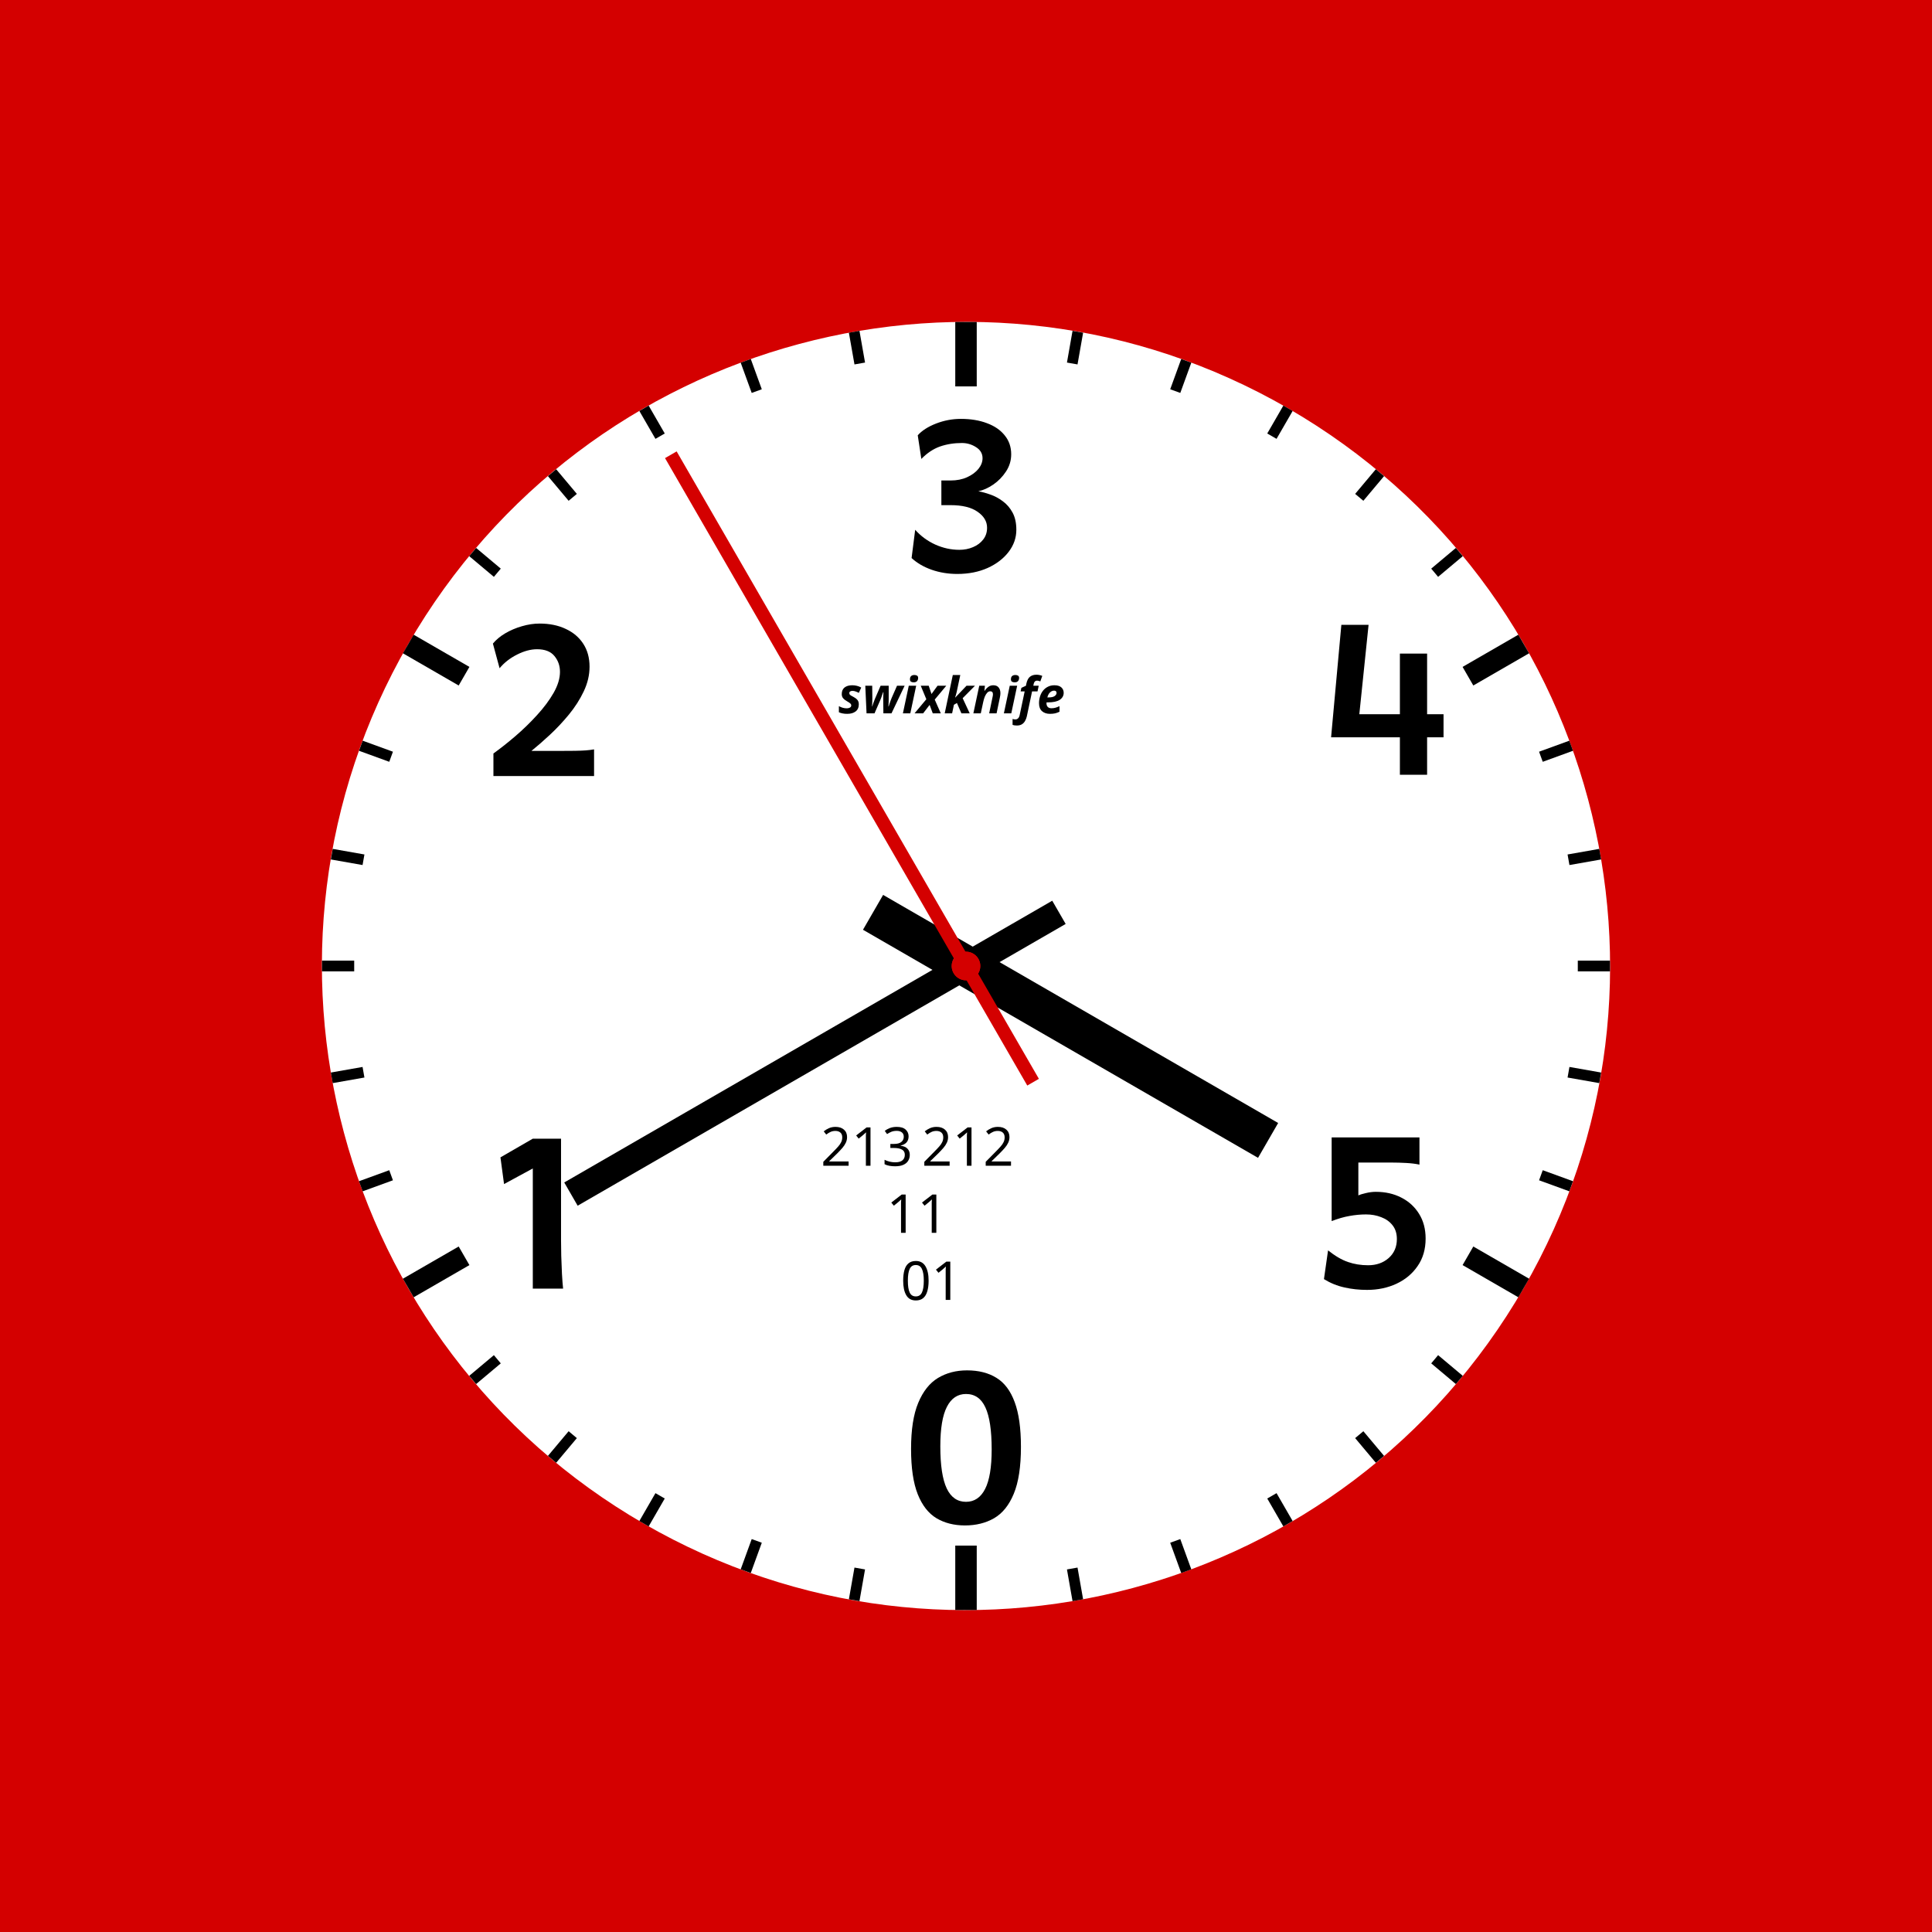
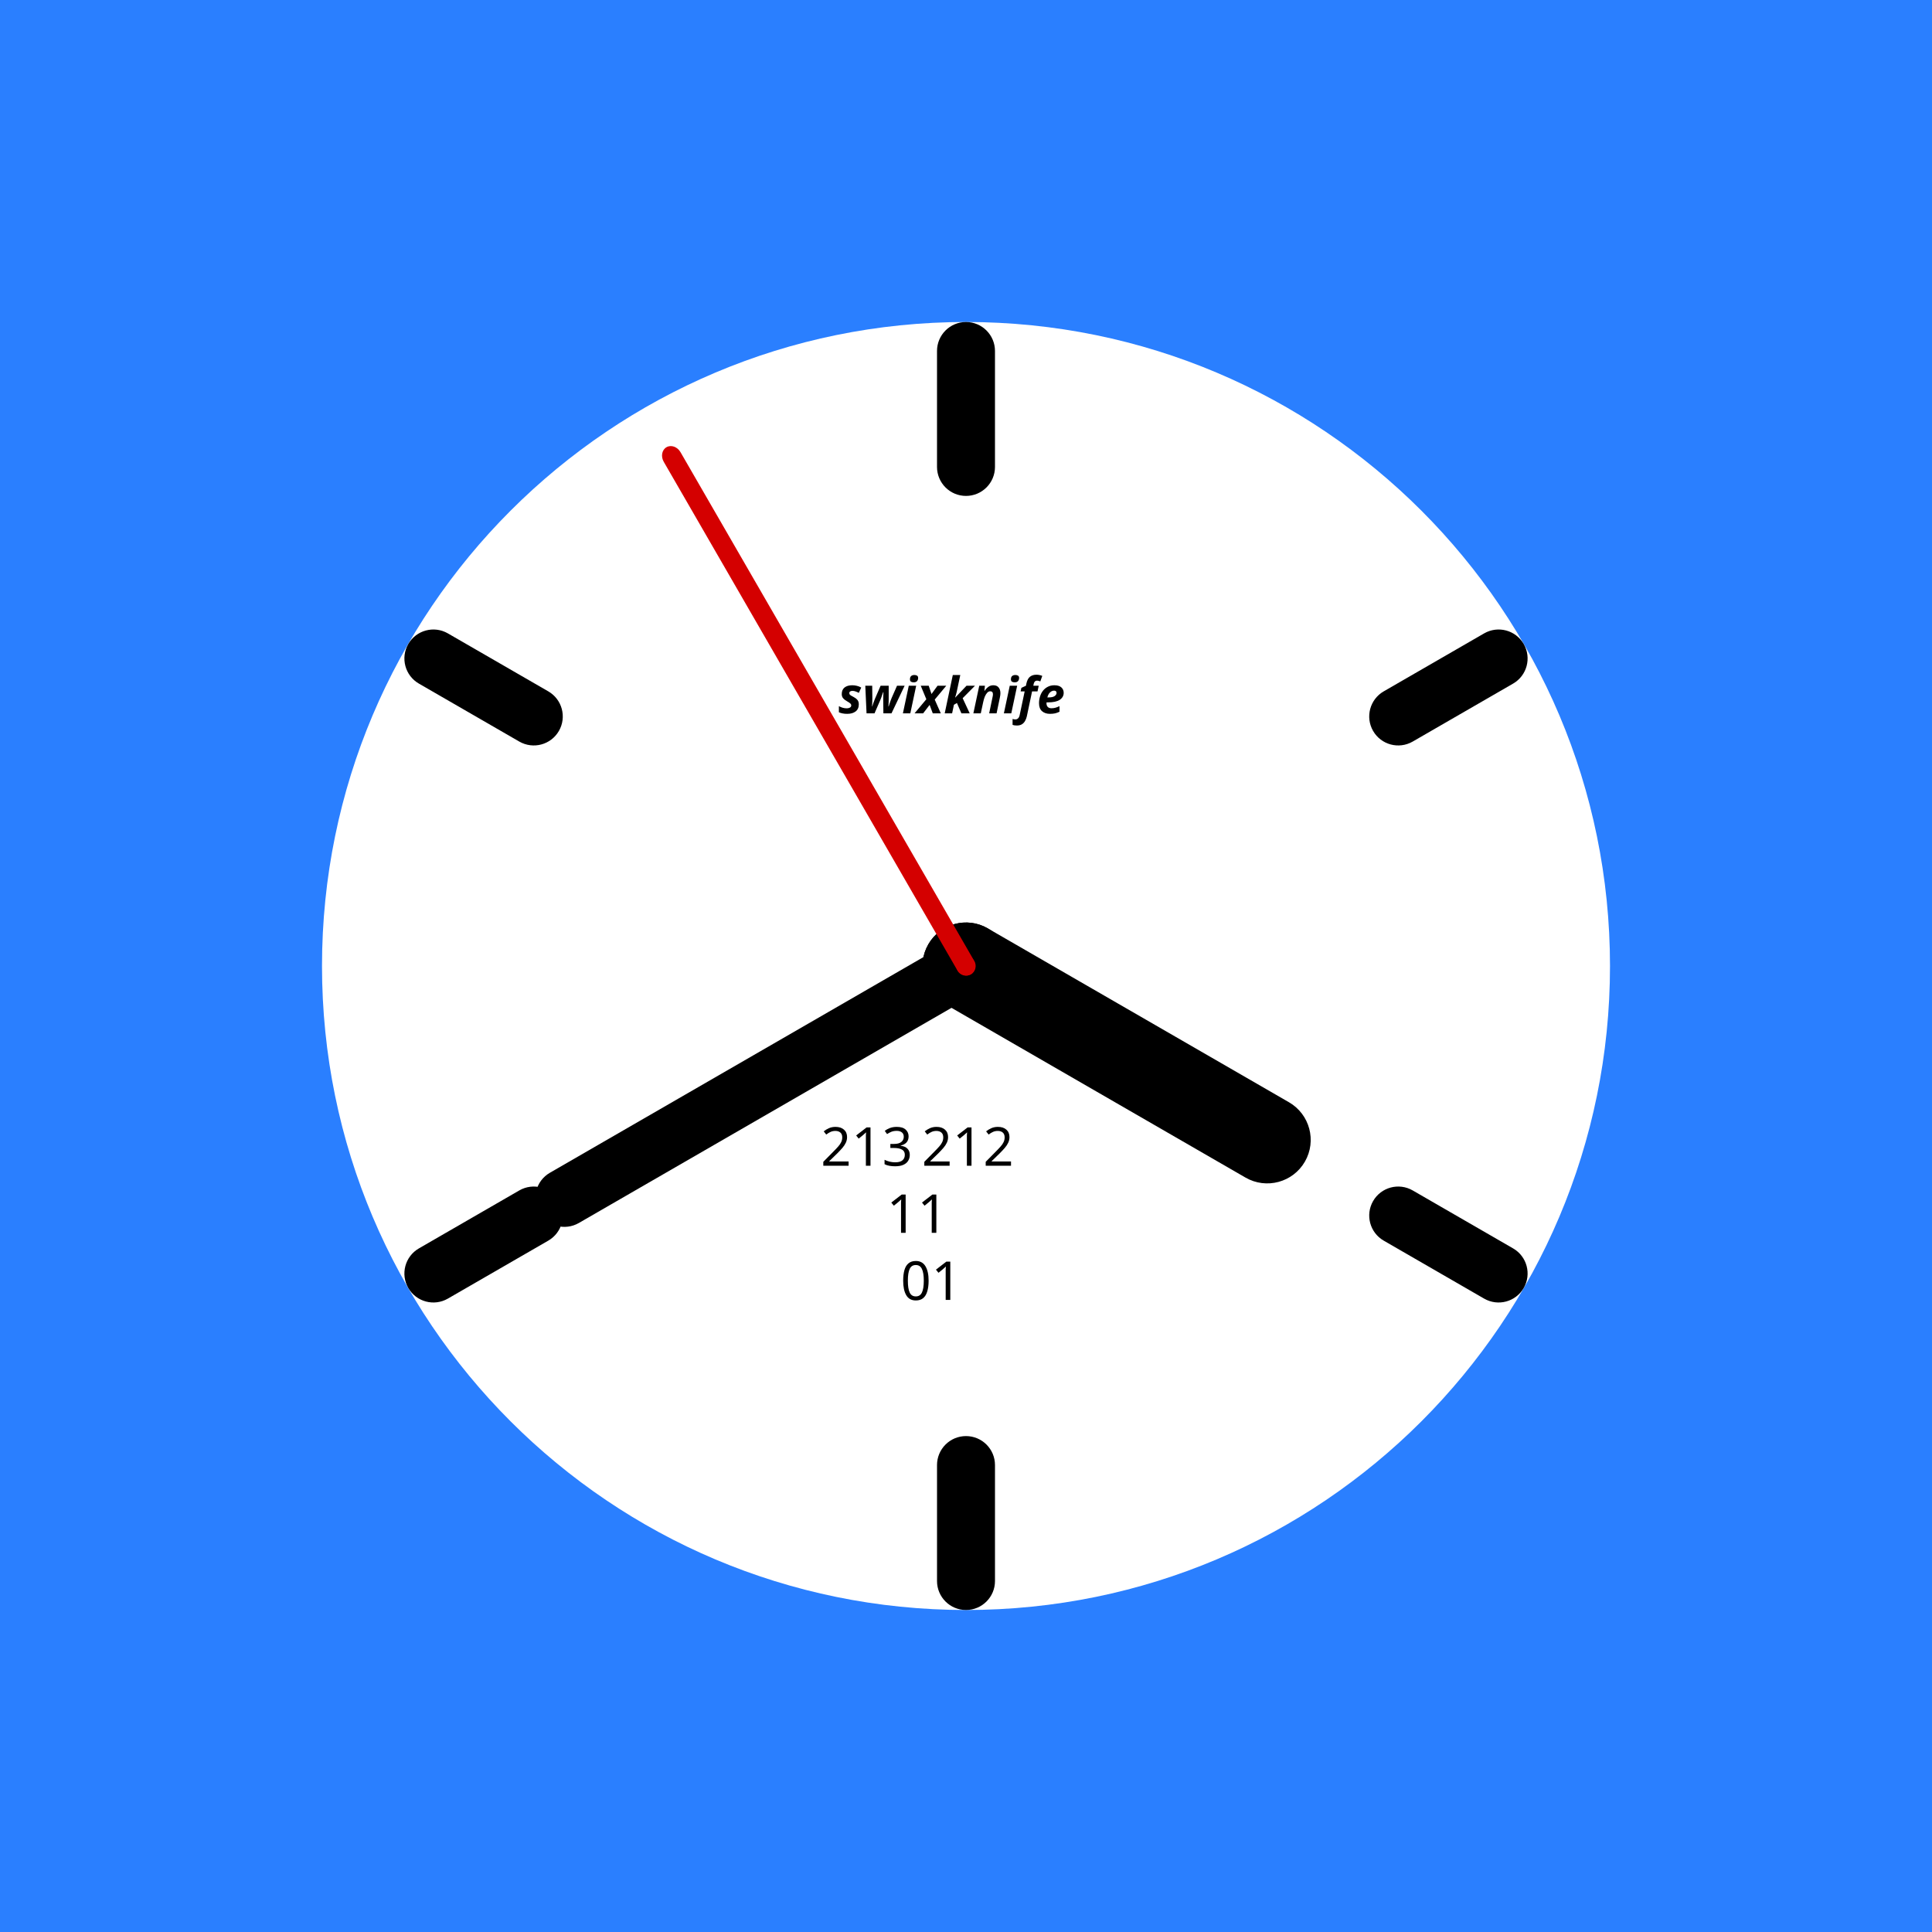
- <svg xmlns="http://www.w3.org/2000/svg" id="now-icon" width="432mm" height="432mm" viewBox="0 0 432 432" version="1.1">
-   <defs id="defs5" />
-   <g id="g3" style="display:inline">
-     <rect style="fill:#d40000;stroke-width:64.899;stroke-linecap:round;stroke-linejoin:round" id="rect8" width="432" height="432" x="0" y="0" />
-     <circle style="fill:#ffffff;stroke-width:19.261;stroke-linecap:round;-inkscape-stroke:none" id="background_white" cx="295.061" cy="79.061" r="144" transform="rotate(30)" />
-     <rect style="fill:#000000;fill-opacity:1;stroke:none;stroke-width:0.978;stroke-dasharray:none;stroke-opacity:1" id="smaller_marker_55" width="2.4" height="7.2" x="-176.41" y="-394.226" transform="rotate(170)" />
-     <rect style="fill:#000000;fill-opacity:1;stroke:none;stroke-width:0.978;stroke-dasharray:none;stroke-opacity:1" id="rect54" width="2.4" height="7.2" x="-130.297" y="-420.85" transform="rotate(160)" />
-     <rect style="fill:#000000;fill-opacity:1;stroke:none;stroke-width:0.978;stroke-dasharray:none;stroke-opacity:1" id="rect51" width="2.4" height="7.2" x="-80.261" y="-439.061" transform="rotate(150)" />
-     <rect style="fill:#000000;fill-opacity:1;stroke:none;stroke-width:0.978;stroke-dasharray:none;stroke-opacity:1" id="rect48" width="2.4" height="7.2" x="-27.823" y="-448.308" transform="rotate(140)" />
-     <rect style="fill:#000000;fill-opacity:1;stroke:none;stroke-width:0.978;stroke-dasharray:none;stroke-opacity:1" id="rect45" width="2.4" height="7.2" x="25.423" y="-448.308" transform="rotate(130)" />
-     <rect style="fill:#000000;fill-opacity:1;stroke:none;stroke-width:0.978;stroke-dasharray:none;stroke-opacity:1" id="rect42" width="2.4" height="7.2" x="127.897" y="-420.85" transform="rotate(110)" />
-     <rect style="fill:#000000;fill-opacity:1;stroke:none;stroke-width:0.978;stroke-dasharray:none;stroke-opacity:1" id="rect39" width="2.4" height="7.2" x="174.01" y="-394.226" transform="rotate(100)" />
-     <rect style="fill:#000000;fill-opacity:1;stroke:none;stroke-width:0.978;stroke-dasharray:none;stroke-opacity:1" id="rect36" width="2.4" height="7.2" x="214.8" y="-360" transform="rotate(90)" />
-     <rect style="fill:#000000;fill-opacity:1;stroke:none;stroke-width:0.978;stroke-dasharray:none;stroke-opacity:1" id="rect33" width="2.4" height="7.2" x="249.026" y="-319.21" transform="rotate(80)" />
-     <rect style="fill:#000000;fill-opacity:1;stroke:none;stroke-width:0.978;stroke-dasharray:none;stroke-opacity:1" id="rect30" width="2.4" height="7.2" x="275.65" y="-273.097" transform="rotate(70)" />
-     <rect style="fill:#000000;fill-opacity:1;stroke:none;stroke-width:0.978;stroke-dasharray:none;stroke-opacity:1" id="rect27" width="2.4" height="7.2" x="303.108" y="-170.623" transform="rotate(50)" />
-     <rect style="fill:#000000;fill-opacity:1;stroke:none;stroke-width:0.978;stroke-dasharray:none;stroke-opacity:1" id="rect24" width="2.4" height="7.2" x="303.108" y="-117.376" transform="rotate(40)" />
-     <rect style="fill:#000000;fill-opacity:1;stroke:none;stroke-width:0.978;stroke-dasharray:none;stroke-opacity:1" id="rect21" width="2.4" height="7.2" x="293.861" y="-64.938" transform="rotate(30)" />
-     <rect style="fill:#000000;fill-opacity:1;stroke:none;stroke-width:0.978;stroke-dasharray:none;stroke-opacity:1" id="rect18" width="2.4" height="7.2" x="275.65" y="-14.903" transform="rotate(20)" />
-     <rect style="fill:#000000;fill-opacity:1;stroke:none;stroke-width:0.978;stroke-dasharray:none;stroke-opacity:1" id="smaller_marker_31" width="2.4" height="7.2" x="249.026" y="31.21" transform="rotate(9.999999)" />
-     <rect style="fill:#000000;fill-opacity:1;stroke:none;stroke-width:0.978;stroke-dasharray:none;stroke-opacity:1" id="rect58" width="2.4" height="7.2" x="-176.41" y="-113.427" transform="rotate(170)" />
-     <rect style="fill:#000000;fill-opacity:1;stroke:none;stroke-width:0.978;stroke-dasharray:none;stroke-opacity:1" id="rect55" width="2.4" height="7.2" x="-130.297" y="-140.05" transform="rotate(160)" />
-     <rect style="fill:#000000;fill-opacity:1;stroke:none;stroke-width:0.978;stroke-dasharray:none;stroke-opacity:1" id="rect52" width="2.4" height="7.2" x="-80.261" y="-158.262" transform="rotate(150)" />
-     <rect style="fill:#000000;fill-opacity:1;stroke:none;stroke-width:0.978;stroke-dasharray:none;stroke-opacity:1" id="rect49" width="2.4" height="7.2" x="-27.823" y="-167.508" transform="rotate(140)" />
-     <rect style="fill:#000000;fill-opacity:1;stroke:none;stroke-width:0.978;stroke-dasharray:none;stroke-opacity:1" id="rect46" width="2.4" height="7.2" x="25.423" y="-167.508" transform="rotate(130)" />
-     <rect style="fill:#000000;fill-opacity:1;stroke:none;stroke-width:0.978;stroke-dasharray:none;stroke-opacity:1" id="rect43" width="2.4" height="7.2" x="127.897" y="-140.05" transform="rotate(110)" />
-     <rect style="fill:#000000;fill-opacity:1;stroke:none;stroke-width:0.978;stroke-dasharray:none;stroke-opacity:1" id="rect40" width="2.4" height="7.2" x="174.01" y="-113.427" transform="rotate(100)" />
-     <rect style="fill:#000000;fill-opacity:1;stroke:none;stroke-width:0.978;stroke-dasharray:none;stroke-opacity:1" id="rect37" width="2.4" height="7.2" x="214.8" y="-79.2" transform="rotate(90)" />
-     <rect style="fill:#000000;fill-opacity:1;stroke:none;stroke-width:0.978;stroke-dasharray:none;stroke-opacity:1" id="rect34" width="2.4" height="7.2" x="249.026" y="-38.41" transform="rotate(80)" />
-     <rect style="fill:#000000;fill-opacity:1;stroke:none;stroke-width:0.978;stroke-dasharray:none;stroke-opacity:1" id="rect31" width="2.4" height="7.2" x="275.65" y="7.703" transform="rotate(70)" />
-     <rect style="fill:#000000;fill-opacity:1;stroke:none;stroke-width:0.978;stroke-dasharray:none;stroke-opacity:1" id="rect28" width="2.4" height="7.2" x="303.108" y="110.177" transform="rotate(50)" />
-     <rect style="fill:#000000;fill-opacity:1;stroke:none;stroke-width:0.978;stroke-dasharray:none;stroke-opacity:1" id="rect25" width="2.4" height="7.2" x="303.108" y="163.423" transform="rotate(40)" />
-     <rect style="fill:#000000;fill-opacity:1;stroke:none;stroke-width:0.978;stroke-dasharray:none;stroke-opacity:1" id="rect22" width="2.4" height="7.2" x="293.861" y="215.861" transform="rotate(30)" />
-     <rect style="fill:#000000;fill-opacity:1;stroke:none;stroke-width:0.978;stroke-dasharray:none;stroke-opacity:1" id="smaller_marker_02" width="2.4" height="7.2" x="275.65" y="265.897" transform="rotate(20)" />
-     <rect style="fill:#000000;fill-opacity:1;stroke:none;stroke-width:0.978;stroke-dasharray:none;stroke-opacity:1" id="smaller_marker_01" width="2.4" height="7.2" x="249.026" y="312.01" transform="rotate(9.999999)" />
-     <rect style="display:inline;fill:#000000;fill-opacity:1;stroke:none;stroke-width:1.956;stroke-dasharray:none;stroke-opacity:1" id="bigger_marker_5" width="4.8" height="14.4" x="76.661" y="-439.061" transform="rotate(120)" />
-     <rect style="display:inline;fill:#000000;fill-opacity:1;stroke:none;stroke-width:1.956;stroke-dasharray:none;stroke-opacity:1" id="bigger_marker_4" width="4.8" height="14.4" x="292.661" y="-223.061" transform="rotate(60)" />
-     <rect style="display:inline;fill:#000000;fill-opacity:1;stroke:none;stroke-width:1.956;stroke-dasharray:none;stroke-opacity:1" id="bigger_marker_3" width="4.8" height="14.4" x="213.6" y="72" />
-     <rect style="display:inline;fill:#000000;fill-opacity:1;stroke:none;stroke-width:1.956;stroke-dasharray:none;stroke-opacity:1" id="bigger_marker_2" width="4.8" height="14.4" x="76.661" y="-165.462" transform="rotate(120)" />
-     <rect style="display:inline;fill:#000000;fill-opacity:1;stroke:none;stroke-width:1.956;stroke-dasharray:none;stroke-opacity:1" id="bigger_marker_1" width="4.8" height="14.4" x="292.661" y="50.539" transform="rotate(60)" />
-     <rect style="fill:#000000;fill-opacity:1;stroke:none;stroke-width:1.956;stroke-dasharray:none;stroke-opacity:1" id="bigger_marker_0" width="4.8" height="14.4" x="213.6" y="345.6" />
-     <path d="m 297.761,273.04 v -18.715 h 19.633 v 6.085 q -1.286,-0.276 -2.962,-0.367 -1.676,-0.092 -3.123,-0.092 h -7.578 v 7.348 q 0.574,-0.276 1.699,-0.528 1.148,-0.276 2.204,-0.276 3.192,0 5.695,1.286 2.526,1.286 3.973,3.628 1.47,2.342 1.47,5.534 0,3.582 -1.791,6.154 -1.768,2.572 -4.73,3.95 -2.962,1.378 -6.567,1.378 -2.664,0 -5.075,-0.551 -2.411,-0.528 -4.57,-1.86 l 0.919,-6.43 q 2.319,1.86 4.432,2.595 2.113,0.735 4.524,0.735 2.756,0 4.593,-1.607 1.837,-1.63 1.837,-4.248 0,-1.86 -0.964,-3.077 -0.941,-1.217 -2.526,-1.814 -1.561,-0.62 -3.398,-0.62 -1.814,0 -3.697,0.344 -1.86,0.321 -3.996,1.148 z" id="mayor_5" style="display:inline;font-weight:bold;font-size:16px;font-family:'Andika Tauga';-inkscape-font-specification:'Andika Tauga, Bold';text-align:center;text-anchor:middle;stroke-width:1.92" aria-label="5" />
-     <path d="m 297.635,164.862 2.296,-25.144 h 6.085 l -2.067,19.978 h 18.83 v 5.167 z m 15.385,8.381 v -27.096 h 6.085 v 27.096 z" id="text7" style="font-weight:bold;font-size:16px;font-family:'Andika Tauga';-inkscape-font-specification:'Andika Tauga, Bold';text-align:center;text-anchor:middle;stroke-width:1.92" aria-label="4" />
-     <path d="m 210.491,107.439 h 2.067 q 2.09,0 3.697,-0.735 1.607,-0.735 2.526,-1.86 0.919,-1.148 0.919,-2.388 0,-1.561 -1.47,-2.48 -1.447,-0.919 -3.146,-0.919 -2.641,0 -4.891,0.781 -2.227,0.781 -4.179,2.779 l -0.804,-5.281 q 1.378,-1.561 4.064,-2.618 2.71,-1.056 5.58,-1.056 3.307,0 5.833,0.964 2.549,0.941 3.973,2.733 1.447,1.768 1.447,4.225 0,2.09 -1.171,3.858 -1.148,1.745 -2.847,2.916 -1.699,1.148 -3.33,1.493 1.217,0.207 2.687,0.735 1.47,0.505 2.779,1.493 1.332,0.964 2.181,2.526 0.85,1.561 0.85,3.858 0,2.687 -1.722,4.937 -1.722,2.25 -4.707,3.605 -2.985,1.332 -6.774,1.332 -3.054,0 -5.741,-0.941 -2.664,-0.941 -4.478,-2.618 l 0.804,-6.315 q 1.883,2.113 4.501,3.307 2.618,1.171 5.373,1.171 1.653,0 3.054,-0.597 1.424,-0.597 2.273,-1.699 0.873,-1.102 0.873,-2.641 0,-2.113 -2.136,-3.582 -2.113,-1.47 -6.016,-1.47 h -2.067 z" id="mayor_3" style="display:inline;font-weight:bold;font-size:16px;font-family:'Andika Tauga';-inkscape-font-specification:'Andika Tauga, Bold';text-align:center;text-anchor:middle;stroke-width:1.92" aria-label="3" />
-     <path d="m 132.835,167.56 v 5.97 h -22.504 v -5.052 q 2.342,-1.676 4.914,-3.881 2.595,-2.227 4.845,-4.707 2.273,-2.48 3.697,-4.96 1.424,-2.503 1.424,-4.707 0,-2.044 -1.24,-3.536 -1.24,-1.516 -3.881,-1.516 -2.113,0 -4.478,1.194 -2.365,1.194 -3.904,3.054 l -1.493,-5.511 q 1.056,-1.286 2.756,-2.296 1.722,-1.01 3.72,-1.584 2.021,-0.597 3.973,-0.597 3.33,0 5.833,1.194 2.526,1.171 3.927,3.33 1.401,2.159 1.401,5.121 0,2.801 -1.309,5.534 -1.286,2.71 -3.307,5.167 -2.021,2.457 -4.271,4.547 -2.227,2.067 -4.11,3.582 h 6.085 q 2.273,0 3.674,-0.023 1.401,-0.023 2.365,-0.092 0.964,-0.069 1.883,-0.23 z" id="mayor_2" style="display:inline;font-weight:bold;font-size:16px;font-family:'Andika Tauga';-inkscape-font-specification:'Andika Tauga, Bold';text-align:center;text-anchor:middle;stroke-width:1.92" aria-label="2" />
-     <path d="m 125.45,254.612 v 22.618 q 0,1.47 0.046,3.559 0.069,2.09 0.161,4.087 0.115,1.998 0.253,3.261 h -6.774 v -26.867 l -6.43,3.49 -0.804,-5.97 7.233,-4.179 z" id="mayor_1" style="font-weight:bold;font-size:16px;font-family:'Andika Tauga';-inkscape-font-specification:'Andika Tauga, Bold';text-align:center;text-anchor:middle;display:inline;stroke-width:1.92" aria-label="1" />
-     <path d="m 221.741,324.1 q 0,-6.384 -1.401,-9.392 -1.378,-3.008 -4.34,-3.008 -2.801,0 -4.271,2.87 -1.47,2.847 -1.47,8.841 0,6.361 1.424,9.392 1.424,3.008 4.317,3.008 2.801,0 4.271,-2.87 1.47,-2.87 1.47,-8.841 z m 6.544,-0.574 q 0,6.636 -1.607,10.494 -1.584,3.835 -4.409,5.465 -2.801,1.607 -6.498,1.607 -3.651,0 -6.361,-1.607 -2.71,-1.63 -4.202,-5.373 -1.493,-3.766 -1.493,-10.127 0,-6.476 1.607,-10.31 1.607,-3.858 4.409,-5.557 2.824,-1.699 6.498,-1.699 3.904,0 6.59,1.676 2.687,1.653 4.064,5.419 1.401,3.743 1.401,10.012 z" id="mayor_0" style="font-weight:bold;font-size:16px;font-family:'Andika Tauga';-inkscape-font-specification:'Andika Tauga, Bold';text-align:center;text-anchor:middle;stroke-width:1.92" aria-label="0" />
-     <text xml:space="preserve" style="font-style:normal;font-variant:normal;font-weight:normal;font-stretch:normal;line-height:1.25;font-family:sans-serif;-inkscape-font-specification:'sans-serif, ';font-variant-ligatures:normal;font-variant-caps:normal;font-variant-numeric:normal;font-variant-east-asian:normal;text-align:center;letter-spacing:0px;word-spacing:0px;baseline-shift:baseline;text-anchor:middle;fill:#000000;fill-opacity:1;stroke:none;stroke-width:0.265;font-size:12px" x="216.024" y="260.659" id="text2">
+ <svg xmlns="http://www.w3.org/2000/svg" width="1632.756" height="1632.756" viewBox="0 0 432 432" version="1.1" id="svg1">
+   <defs id="defs1" />
+   <g id="g25">
+     <rect style="fill:#2a7fff;stroke-width:84.016;-inkscape-stroke:none;fill-opacity:1" id="rect24" width="432" height="432" x="-2.8421709e-14" y="-2.8421709e-14" />
+     <circle style="fill:#ffffff;stroke-width:58.34;-inkscape-stroke:none" id="path1" cx="216" cy="216" r="144" />
+     <g id="dozenal_marks" style="display: none;" transform="translate(386.7517,112.4812)">
+       <rect style="fill:#000000;stroke-width:7.664;-inkscape-stroke:none" id="rect7-8-3" width="12.963" height="38.888" x="168.544" y="-47.884" rx="6.482" ry="6.482" transform="rotate(120)" />
+       <rect style="fill:#000000;stroke-width:7.664;-inkscape-stroke:none" id="rect7-43-9" width="12.963" height="38.888" x="-2.207" y="55.635" rx="6.482" ry="6.482" transform="rotate(60)" />
+       <rect style="fill:#000000;stroke-width:7.664;-inkscape-stroke:none" id="rect7-7-0" width="12.963" height="38.888" x="-177.233" y="-40.481" rx="6.482" ry="6.482" />
+       <rect style="fill:#000000;stroke-width:7.664;-inkscape-stroke:none" id="rect7-88" width="12.963" height="38.888" x="-181.507" y="-240.116" rx="6.482" ry="6.482" transform="rotate(-60)" />
+       <rect style="fill:#000000;stroke-width:7.664;-inkscape-stroke:none" id="rect7-5-5" width="12.963" height="38.888" x="-10.756" y="-343.635" rx="6.482" ry="6.482" transform="rotate(-120)" />
+       <rect style="fill:#000000;stroke-width:7.664;-inkscape-stroke:none" id="rect7-4-0" width="12.963" height="38.888" x="164.27" y="-247.519" rx="6.482" ry="6.482" transform="scale(-1)" />
+       <rect style="fill:#000000;stroke-width:7.664;-inkscape-stroke:none" id="rect16" width="12.963" height="38.888" x="193.153" y="-148.274" rx="6.482" ry="6.482" transform="rotate(150)" />
+       <rect style="fill:#000000;stroke-width:7.664;-inkscape-stroke:none" id="rect17" width="12.963" height="38.888" x="97.037" y="26.752" rx="6.482" ry="6.482" transform="rotate(90)" />
+       <rect style="fill:#000000;stroke-width:7.664;-inkscape-stroke:none" id="rect18" width="12.963" height="38.888" x="-102.597" y="31.026" rx="6.482" ry="6.482" transform="rotate(30)" />
+       <rect style="fill:#000000;stroke-width:7.664;-inkscape-stroke:none" id="rect19" width="12.963" height="38.888" x="-206.116" y="-139.726" rx="6.482" ry="6.482" transform="rotate(-30)" />
+       <rect style="fill:#000000;stroke-width:7.664;-inkscape-stroke:none" id="rect20" width="12.963" height="38.888" x="-110" y="-314.752" rx="6.482" ry="6.482" transform="rotate(-90)" />
+       <rect style="fill:#000000;stroke-width:7.664;-inkscape-stroke:none" id="rect21" width="12.963" height="38.888" x="89.634" y="-319.026" rx="6.482" ry="6.482" transform="rotate(-150)" />
+     </g>
+     <g id="sezimal_marks" style="display: inline;" transform="translate(72,72)">
+       <rect style="fill:#000000;stroke-width:7.664;-inkscape-stroke:none" id="rect7-8" width="12.963" height="38.888" x="46.226" y="-340.708" rx="6.482" ry="6.482" transform="rotate(120)" />
+       <rect style="fill:#000000;stroke-width:7.664;-inkscape-stroke:none" id="rect7-43" width="12.963" height="38.888" x="190.226" y="-196.708" rx="6.482" ry="6.482" transform="rotate(60)" />
+       <rect style="fill:#000000;stroke-width:7.664;-inkscape-stroke:none" id="rect7-7" width="12.963" height="38.888" x="137.518" y="0" rx="6.482" ry="6.482" />
+       <rect style="fill:#000000;stroke-width:7.664;-inkscape-stroke:none" id="rect7" width="12.963" height="38.888" x="-59.189" y="52.708" rx="6.482" ry="6.482" transform="rotate(-60)" />
+       <rect style="fill:#000000;stroke-width:7.664;-inkscape-stroke:none" id="rect7-5" width="12.963" height="38.888" x="-203.189" y="-91.292" rx="6.482" ry="6.482" transform="rotate(-120)" />
+       <rect style="fill:#000000;stroke-width:7.664;-inkscape-stroke:none" id="rect7-4" width="12.963" height="38.888" x="-150.482" y="-288" rx="6.482" ry="6.482" transform="scale(-1)" />
+     </g>
+     <text xml:space="preserve" style="font-style:normal;font-variant:normal;font-weight:normal;font-stretch:normal;font-size:12px;line-height:1.25;font-family:sans-serif;-inkscape-font-specification:'sans-serif, ';font-variant-ligatures:normal;font-variant-caps:normal;font-variant-numeric:normal;font-variant-east-asian:normal;text-align:center;letter-spacing:0px;word-spacing:0px;baseline-shift:baseline;text-anchor:middle;fill:#000000;fill-opacity:1;stroke:none;stroke-width:0.265" x="216.024" y="260.659" id="text2">
      <tspan x="216.024" y="260.659" id="date-1">213 212</tspan>
      <tspan x="216.024" y="275.659" id="date-2">11</tspan>
      <tspan x="216.024" y="290.659" id="date-3">01</tspan>
    </text>
    <text xml:space="preserve" style="font-style:italic;font-variant:normal;font-weight:900;font-stretch:expanded;font-size:11.289px;line-height:1.25;font-family:sans-serif;-inkscape-font-specification:'sans-serif, Normal';font-variant-ligatures:normal;font-variant-caps:normal;font-variant-numeric:normal;font-variant-east-asian:normal;letter-spacing:0px;word-spacing:0px;display:inline;fill:#000000;fill-opacity:1;stroke:none;stroke-width:0.265" x="187.454" y="159.511" id="text2-1">
      <tspan id="tspan3" x="187.454" y="159.511">swixknife</tspan>
    </text>
  </g>
-   <g id="g2" style="display:inline">
+   <g id="uta">
    <animateTransform attributeName="transform" begin="0s" dur="86400s" type="rotate" from="0 216 216" to="360 216 216" repeatCount="indefinite" />
    <g id="face_uta" transform="rotate(300,216,216)">
-       <rect style="fill:#000000;" id="rect4" width="9" height="102" x="211.5" y="192" />
+       <rect style="fill:#000000;stroke-width:9.451;-inkscape-stroke:none" id="hand_uta" width="19.445" height="97.22" x="206.278" y="206.278" rx="9.723" ry="9.723" />
+       <circle style="fill:#000000;stroke-width:10.166;-inkscape-stroke:none" id="anchor_uta" cx="216" cy="216" r="9.722" />
    </g>
  </g>
-   <g id="g5" style="display:inline">
+   <g id="posha">
    <animateTransform attributeName="transform" begin="0s" dur="2400s" type="rotate" from="0 216 216" to="360 216 216" repeatCount="indefinite" />
    <g id="face_posha" transform="rotate(60,216,216)">
-       <rect style="fill:#000000;" id="rect1" width="6" height="126" x="213" y="192" />
-       <circle style="fill:#d40000;" id="circle5" cx="216" cy="216" r="3.2" />
+       <rect style="fill:#000000;stroke-width:8.453;-inkscape-stroke:none" id="hand_posha" width="12.963" height="116.663" x="209.518" y="209.518" rx="6.482" ry="6.482" />
+       <circle style="fill:#000000;stroke-width:6.777;-inkscape-stroke:none" id="anchor_posha" cx="216" cy="216" r="6.482" />
    </g>
  </g>
-   <g id="g6" style="display:inline">
+   <g id="agrima">
    <animateTransform attributeName="transform" begin="0s" dur="66667ms" type="rotate" from="0 216 216" to="360 216 216" repeatCount="indefinite" />
    <g id="face_agrima" transform="rotate(150,216,216)">
-       <rect style="fill:#d40000;" id="rect1" width="3" height="162" x="214.5" y="186" />
-       <circle style="fill:#d40000;" id="circle5" cx="216" cy="216" r="3.2" />
+       <rect style="fill:#d40000;stroke-width:5.271;-inkscape-stroke:none" id="hand_agrima" width="4.321" height="136.108" x="213.839" y="213.839" rx="2.161" ry="2.521" />
+       <circle style="fill:#d40000;stroke-width:2.259;-inkscape-stroke:none" id="anchor_agrima" cx="216" cy="216" r="2.16" />
    </g>
  </g>
</svg>
